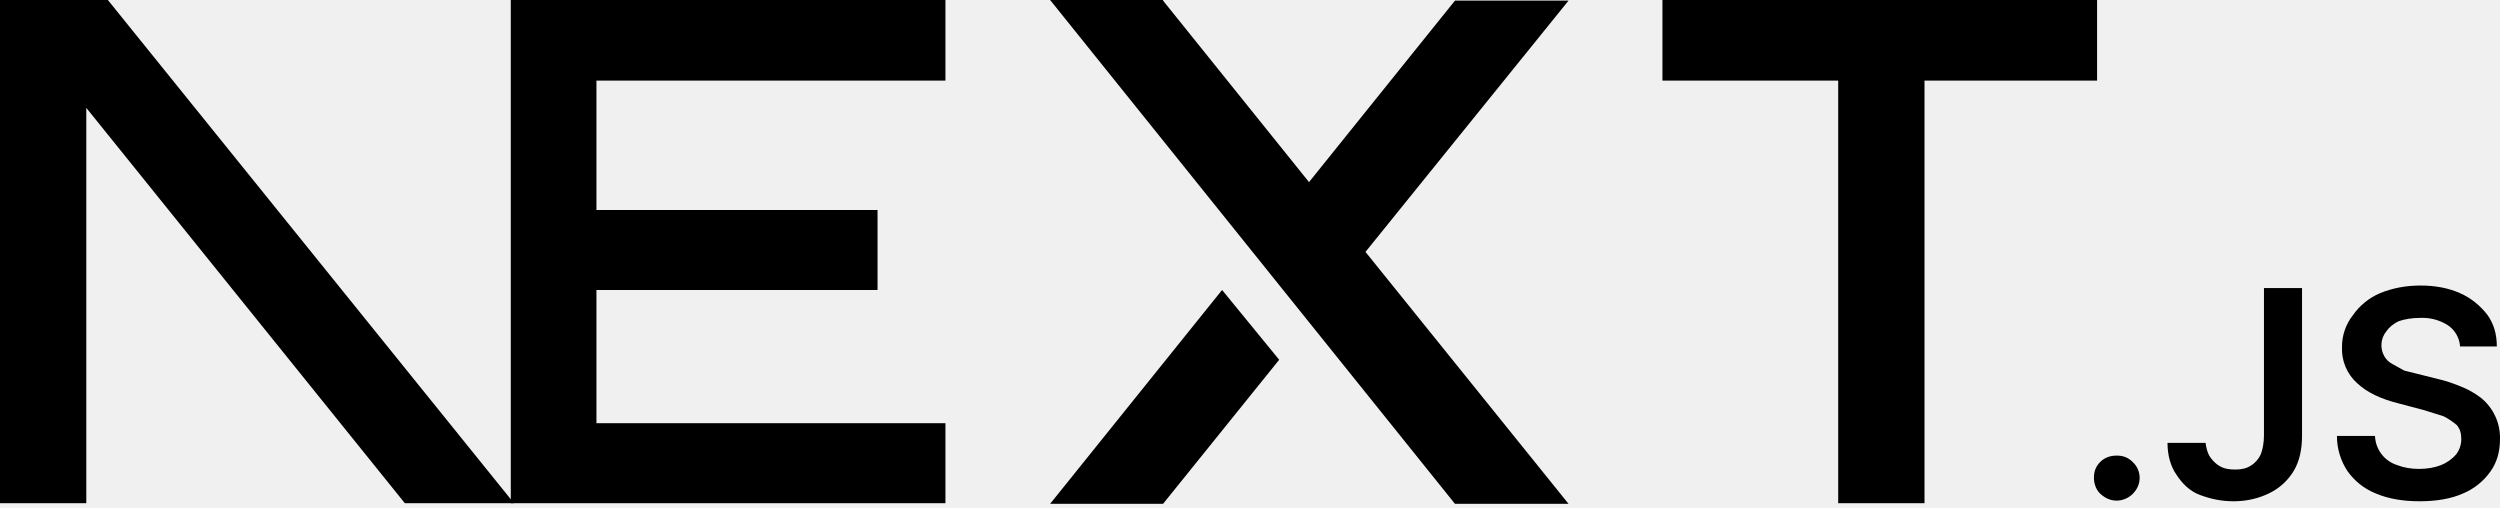
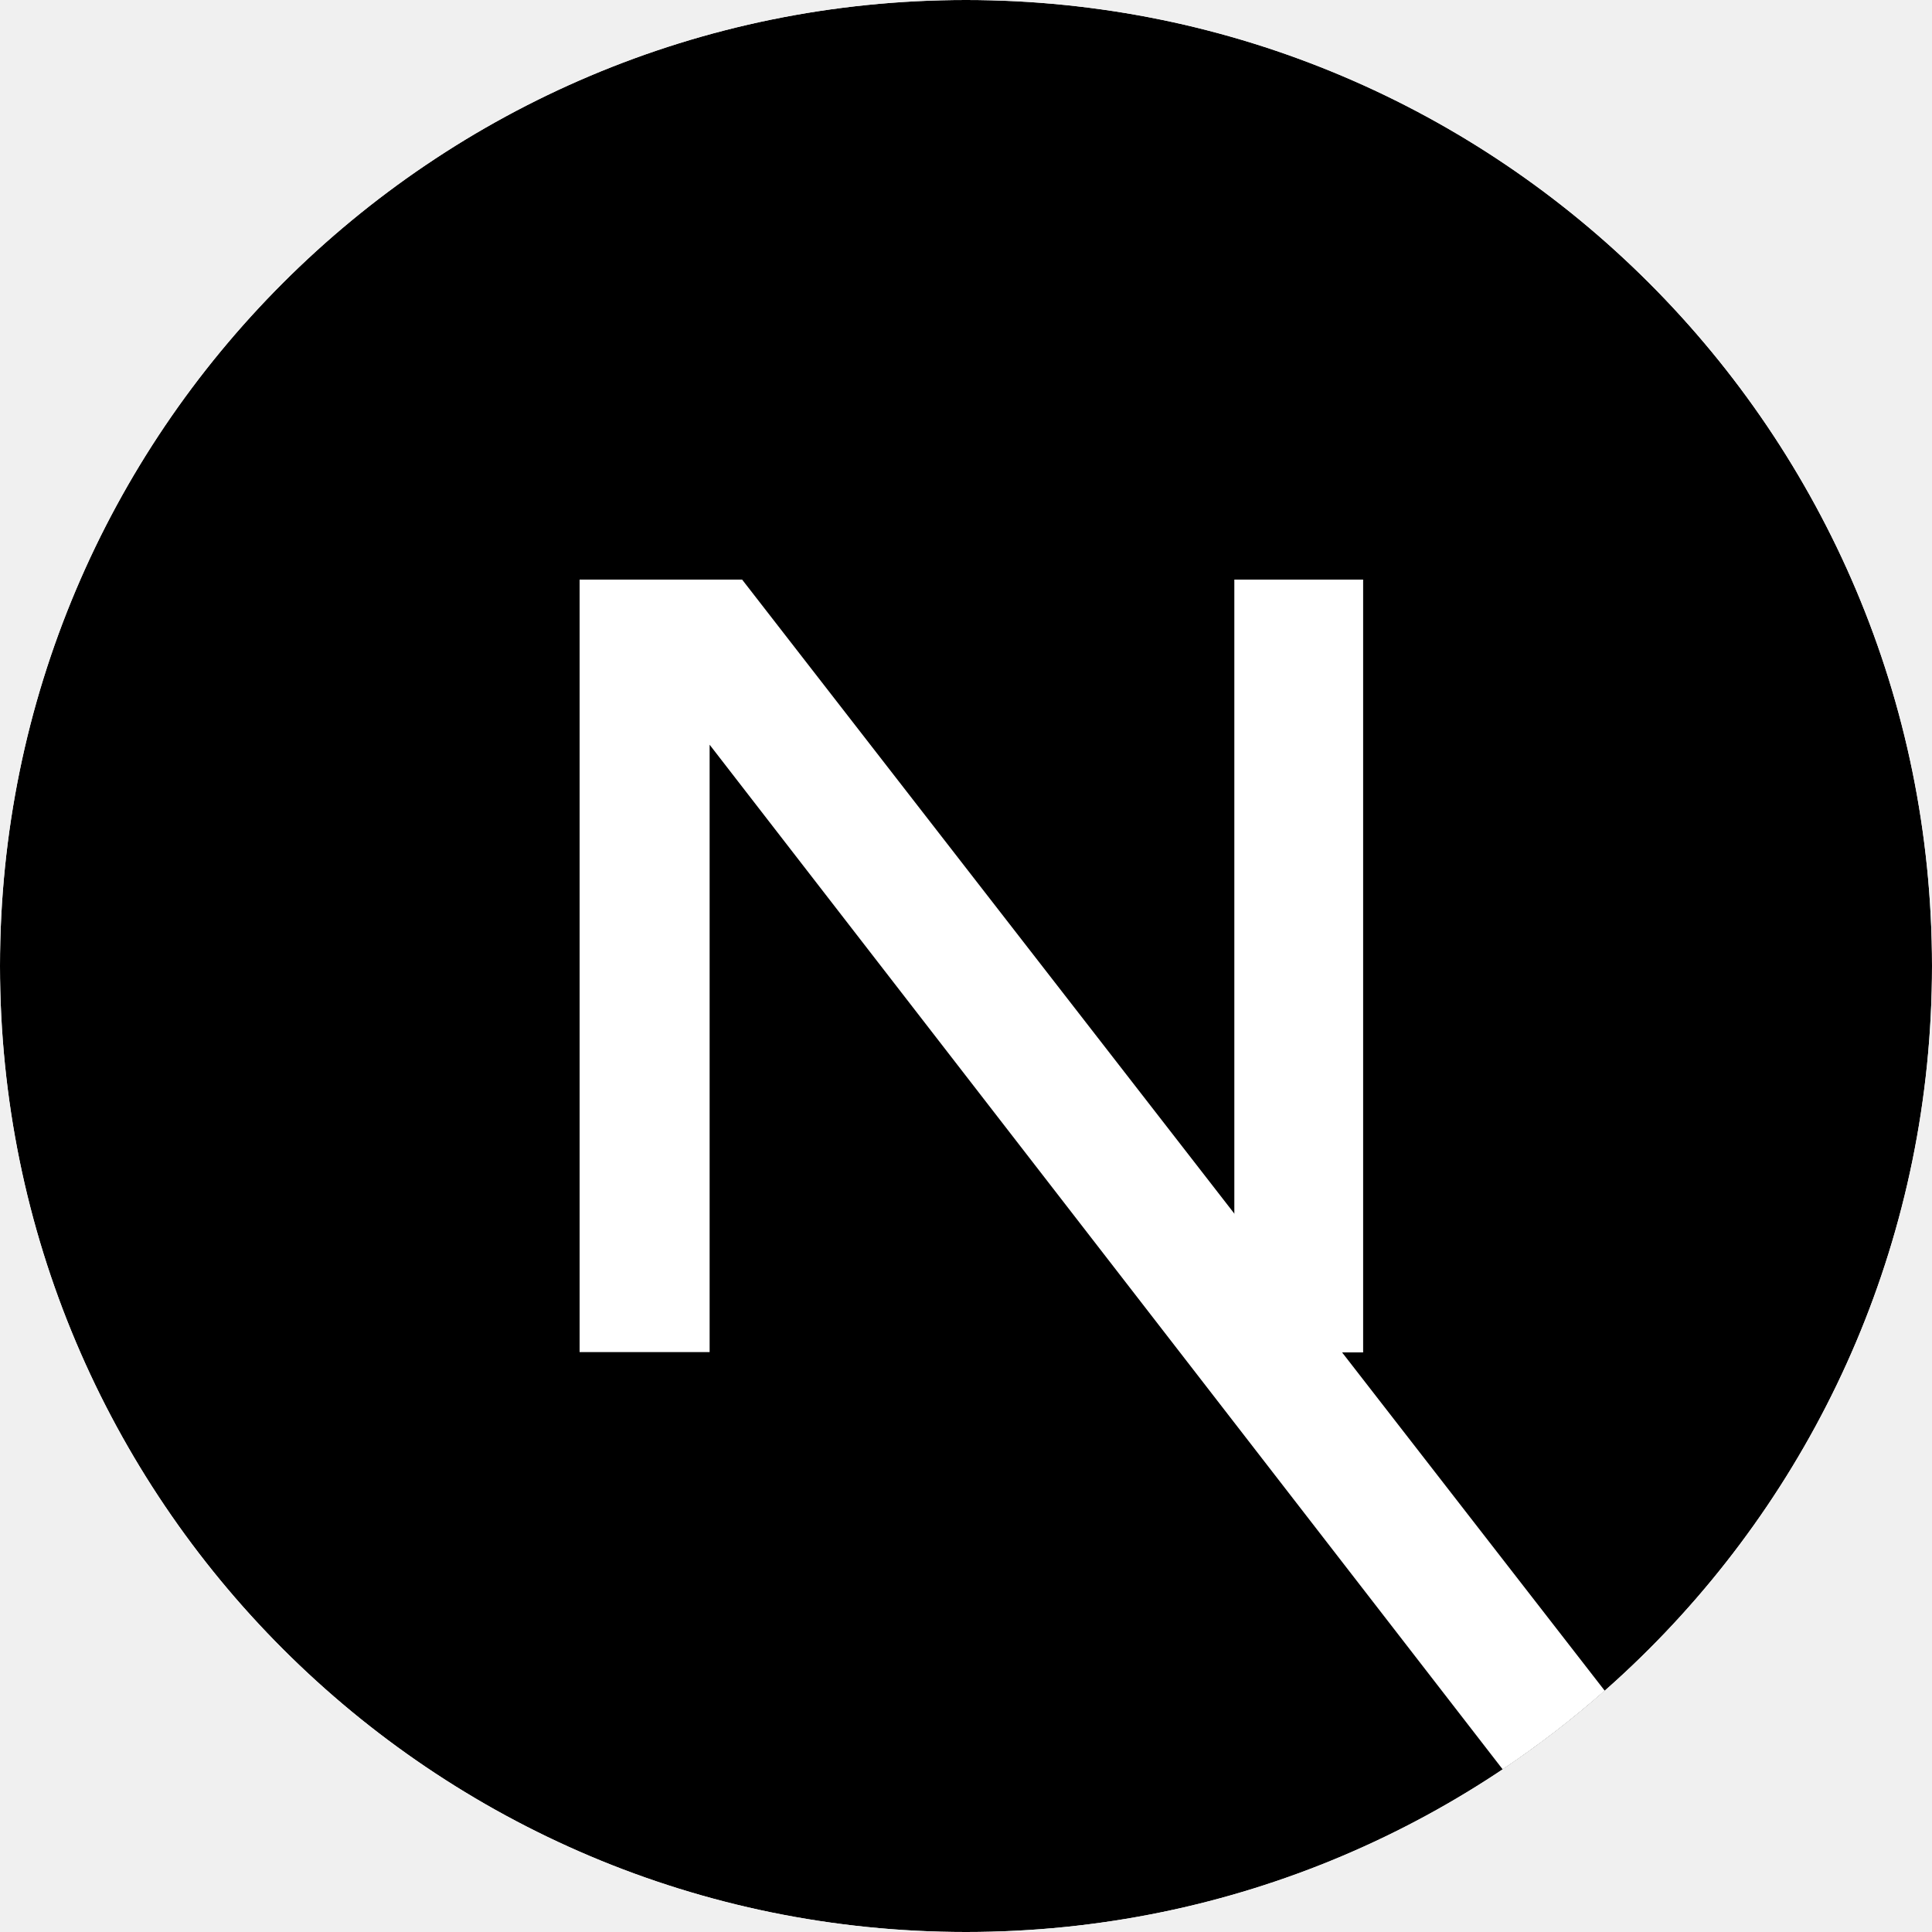
- <svg xmlns="http://www.w3.org/2000/svg" fill="none" viewBox="0 0 394 80">
-   <path fill="#000" d="M262 0h68.5v12.7h-27.2v66.6h-13.6V12.7H262V0ZM149 0v12.7H94v20.4h44.3v12.6H94v21h55v12.6H80.5V0h68.7zm34.3 0h-17.8l63.8 79.4h17.9l-32-39.7 32-39.6h-17.9l-23 28.6-23-28.6zm18.3 56.7-9-11-27.1 33.7h17.8l18.3-22.7z" />
-   <path fill="#000" d="M81 79.3 17 0H0v79.3h13.6V17l50.2 62.3H81Zm252.6-.4c-1 0-1.8-.4-2.5-1s-1.1-1.6-1.1-2.6.3-1.8 1-2.5 1.6-1 2.6-1 1.8.3 2.5 1a3.4 3.4 0 0 1 .6 4.3 3.7 3.7 0 0 1-3 1.8zm23.2-33.5h6v23.3c0 2.1-.4 4-1.3 5.5a9.1 9.1 0 0 1-3.8 3.5c-1.6.8-3.5 1.3-5.7 1.3-2 0-3.7-.4-5.3-1s-2.8-1.8-3.7-3.2c-.9-1.3-1.4-3-1.4-5h6c.1.8.3 1.6.7 2.2s1 1.2 1.6 1.5c.7.4 1.5.5 2.4.5 1 0 1.8-.2 2.4-.6a4 4 0 0 0 1.6-1.8c.3-.8.5-1.8.5-3V45.5zm30.9 9.1a4.4 4.4 0 0 0-2-3.3 7.5 7.5 0 0 0-4.3-1.1c-1.3 0-2.4.2-3.3.5-.9.4-1.6 1-2 1.6a3.5 3.5 0 0 0-.3 4c.3.5.7.9 1.3 1.2l1.8 1 2 .5 3.2.8c1.3.3 2.5.7 3.7 1.2a13 13 0 0 1 3.2 1.8 8.1 8.1 0 0 1 3 6.5c0 2-.5 3.7-1.5 5.1a10 10 0 0 1-4.4 3.5c-1.8.8-4.1 1.2-6.8 1.2-2.6 0-4.9-.4-6.8-1.2-2-.8-3.4-2-4.5-3.5a10 10 0 0 1-1.7-5.6h6a5 5 0 0 0 3.5 4.6c1 .4 2.2.6 3.4.6 1.3 0 2.5-.2 3.5-.6 1-.4 1.8-1 2.4-1.7a4 4 0 0 0 .8-2.4c0-.9-.2-1.6-.7-2.2a11 11 0 0 0-2.1-1.4l-3.2-1-3.8-1c-2.8-.7-5-1.7-6.6-3.2a7.2 7.2 0 0 1-2.4-5.7 8 8 0 0 1 1.7-5 10 10 0 0 1 4.3-3.5c2-.8 4-1.2 6.4-1.2 2.3 0 4.4.4 6.2 1.2 1.8.8 3.2 2 4.3 3.4 1 1.4 1.5 3 1.5 5h-5.8z" />
+ <svg xmlns="http://www.w3.org/2000/svg" width="50" height="50" viewBox="0 0 180 180" fill="none">
+   <mask id="mask0_408_134" style="mask-type:alpha" maskUnits="userSpaceOnUse" x="0" y="0" width="180" height="180">
+     <circle cx="90" cy="90" r="90" fill="currentColor" />
+   </mask>
+   <g mask="url(#mask0_408_134)">
+     <circle cx="90" cy="90" r="90" fill="currentColor" />
+     <path d="M149.508 157.52L69.142 54H54V125.97H66.114V69.384L139.999 164.845C143.333 162.614 146.509 160.165 149.508 157.52Z" fill="white" />
+     <rect x="115" y="54" width="12" height="72" fill="white" />
+   </g>
</svg>
